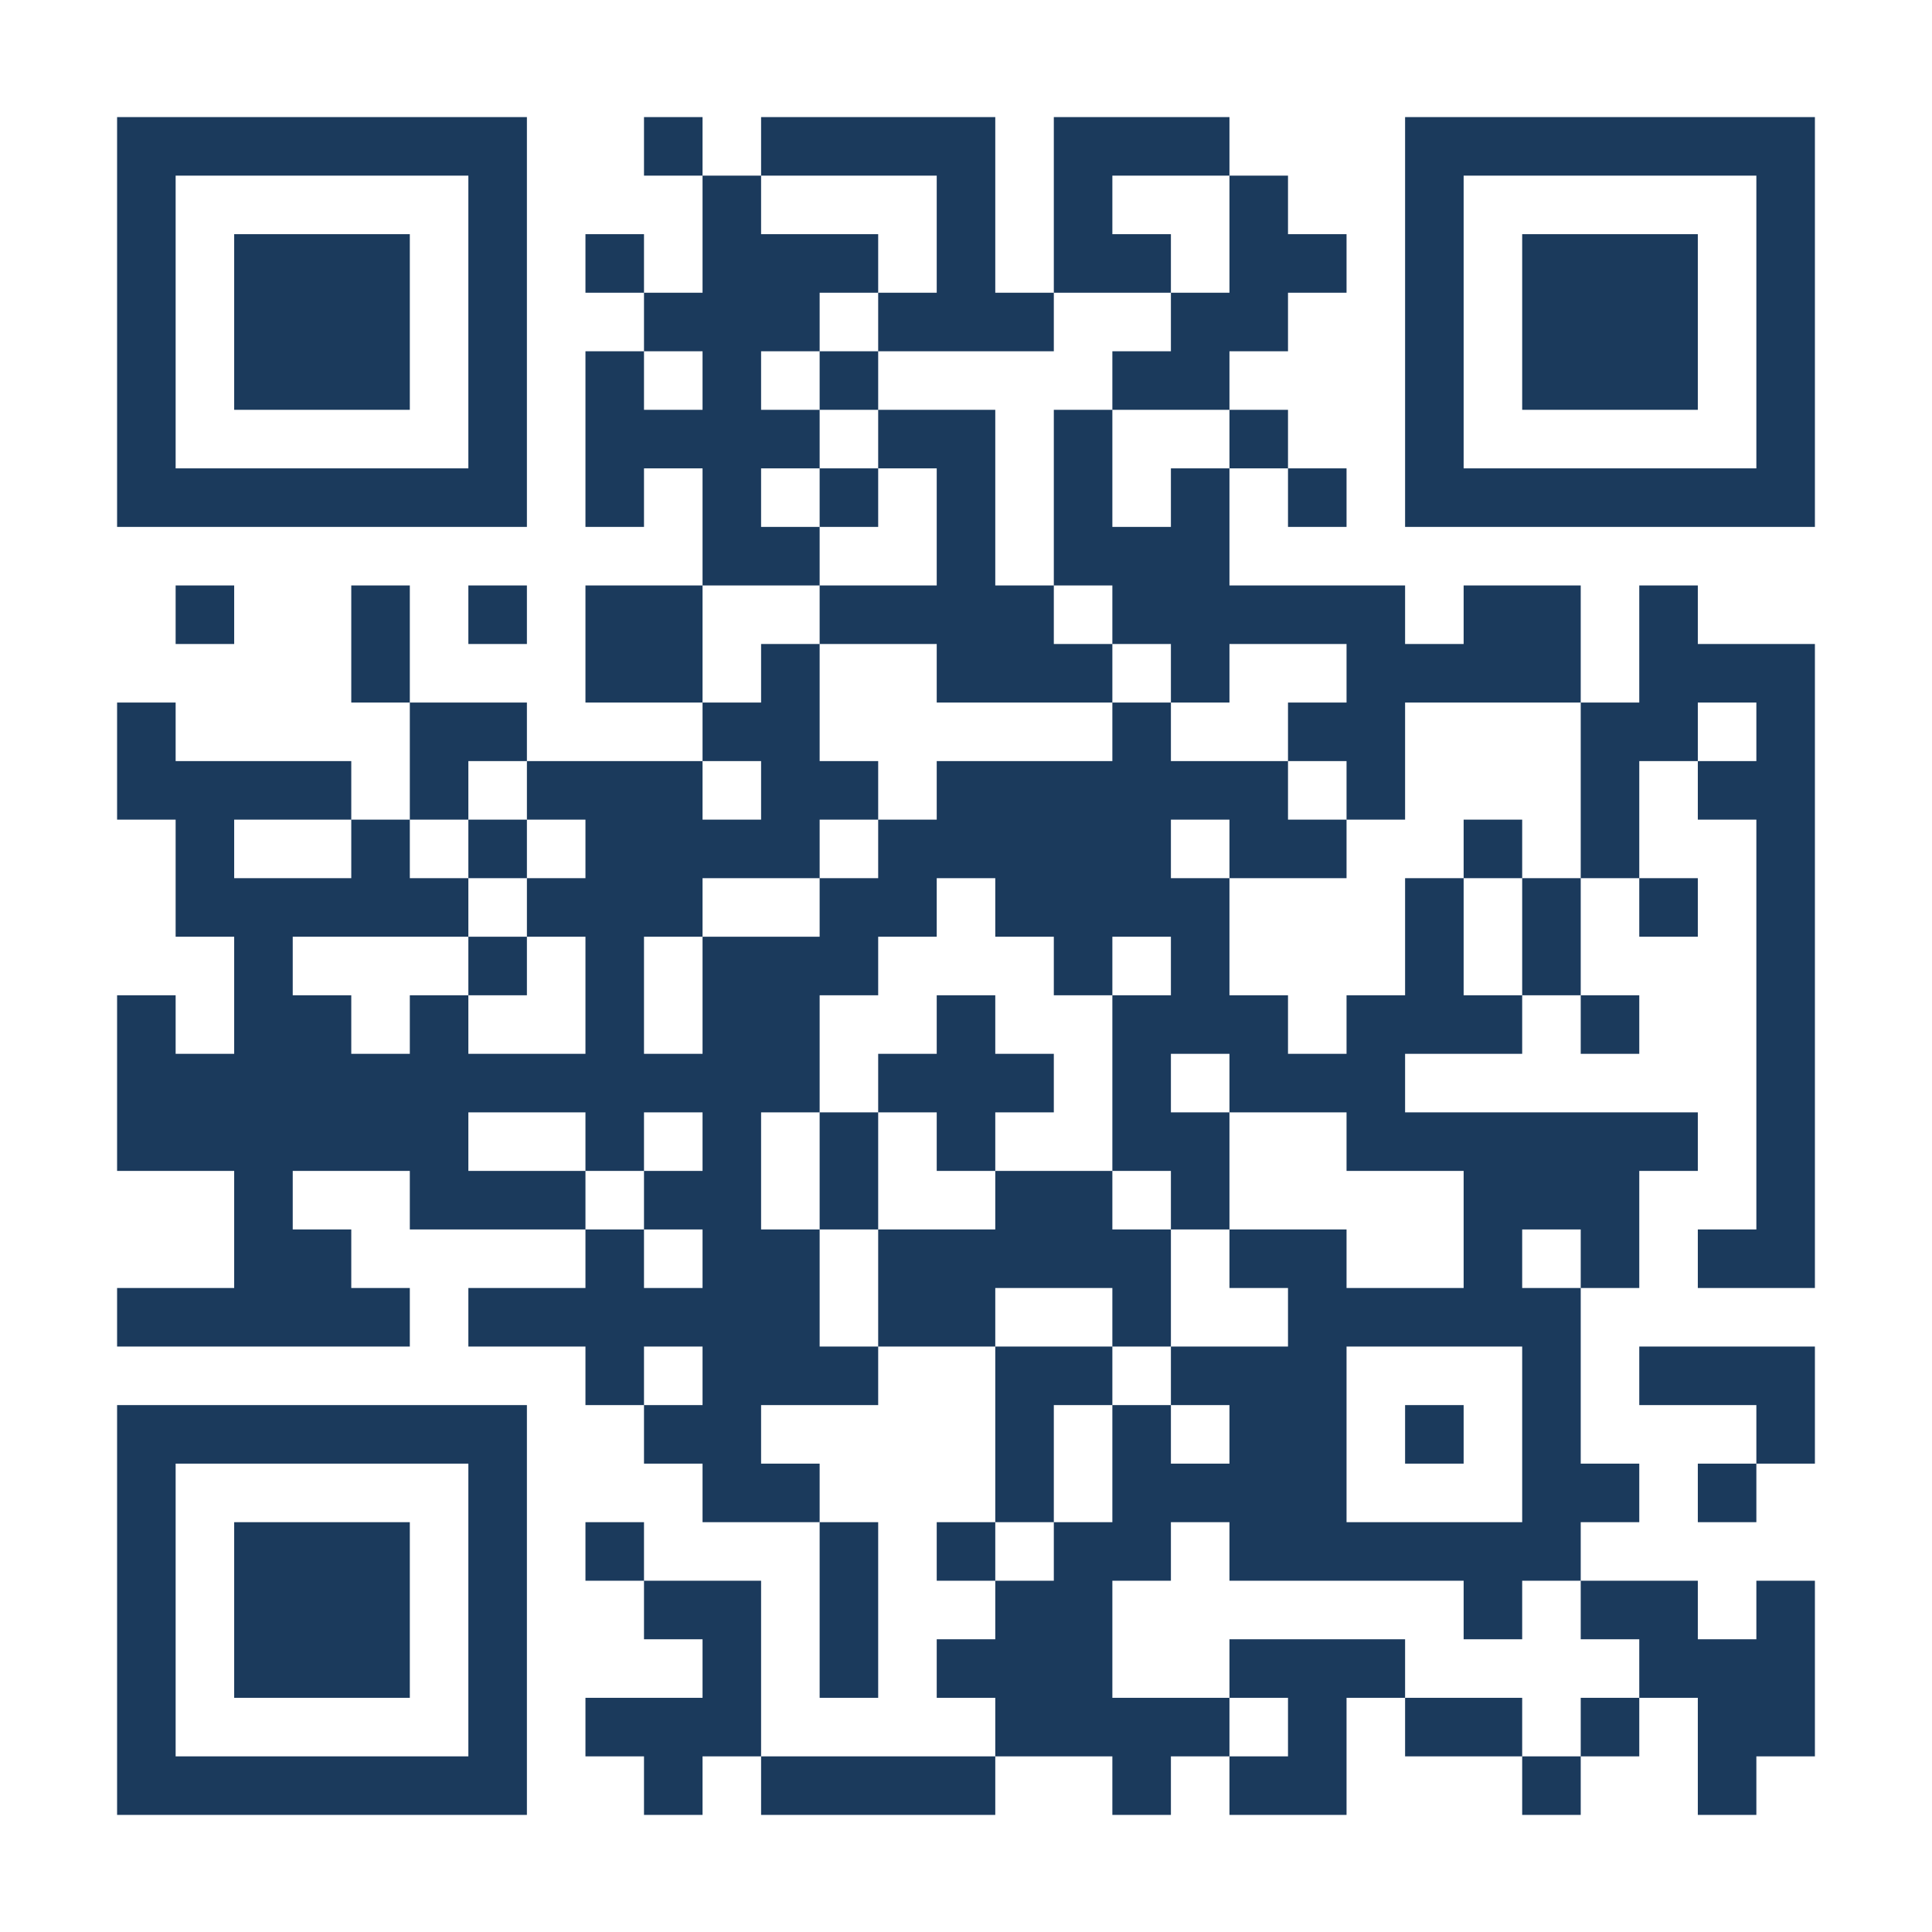
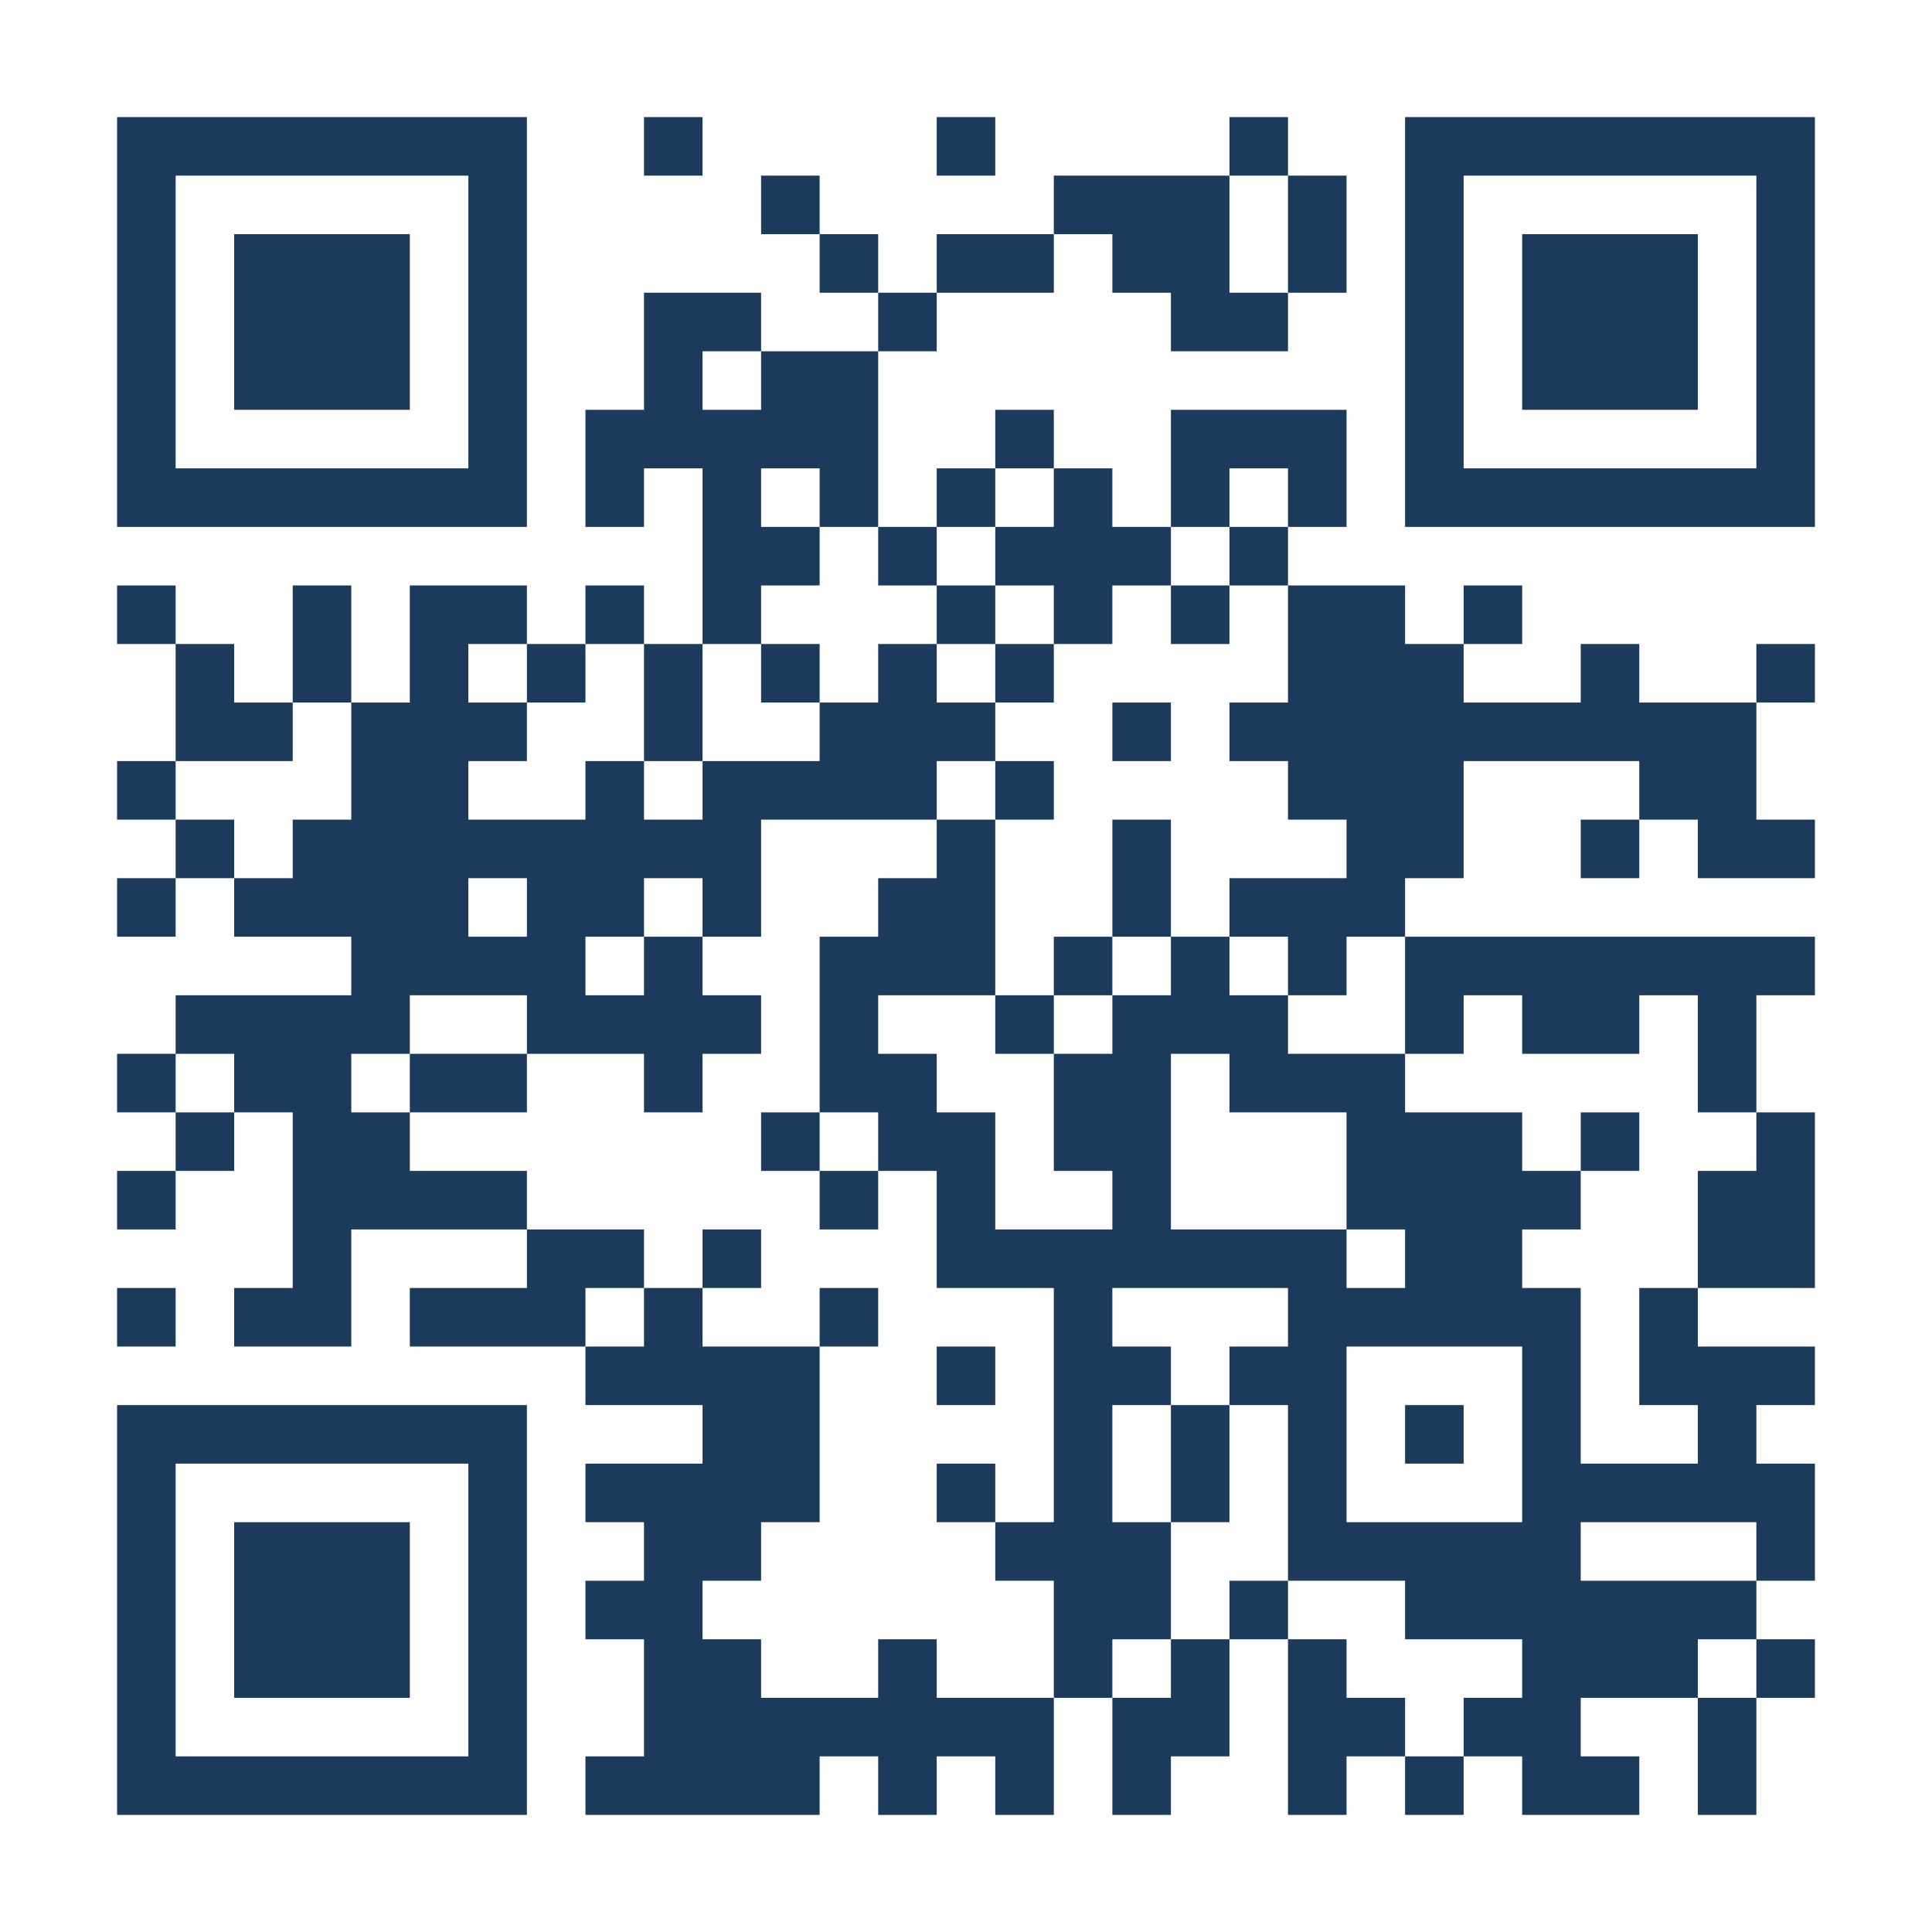
<svg xmlns="http://www.w3.org/2000/svg" width="264" height="264" class="segno">
-   <path transform="scale(8)" class="qrline" stroke="#1b3a5c" d="M2 2.5h7m2 0h1m1 0h4m1 0h3m3 0h7m-29 1h1m5 0h1m3 0h1m3 0h1m1 0h1m2 0h1m2 0h1m5 0h1m-29 1h1m1 0h3m1 0h1m1 0h1m1 0h3m1 0h1m1 0h2m1 0h2m1 0h1m1 0h3m1 0h1m-29 1h1m1 0h3m1 0h1m2 0h3m1 0h3m2 0h2m2 0h1m1 0h3m1 0h1m-29 1h1m1 0h3m1 0h1m1 0h1m1 0h1m1 0h1m4 0h2m3 0h1m1 0h3m1 0h1m-29 1h1m5 0h1m1 0h4m1 0h2m1 0h1m2 0h1m2 0h1m5 0h1m-29 1h7m1 0h1m1 0h1m1 0h1m1 0h1m1 0h1m1 0h1m1 0h1m1 0h7m-19 1h2m2 0h1m1 0h3m-18 1h1m2 0h1m1 0h1m1 0h2m2 0h4m1 0h5m1 0h2m1 0h1m-23 1h1m3 0h2m1 0h1m2 0h3m1 0h1m2 0h4m1 0h3m-29 1h1m4 0h2m3 0h2m5 0h1m2 0h2m3 0h2m1 0h1m-29 1h4m1 0h1m1 0h3m1 0h2m1 0h6m1 0h1m3 0h1m1 0h2m-28 1h1m2 0h1m1 0h1m1 0h4m1 0h5m1 0h2m2 0h1m1 0h1m2 0h1m-28 1h5m1 0h3m2 0h2m1 0h4m3 0h1m1 0h1m1 0h1m1 0h1m-27 1h1m3 0h1m1 0h1m1 0h3m3 0h1m1 0h1m3 0h1m1 0h1m3 0h1m-29 1h1m1 0h2m1 0h1m2 0h1m1 0h2m2 0h1m2 0h3m1 0h3m1 0h1m2 0h1m-29 1h12m1 0h3m1 0h1m1 0h3m6 0h1m-29 1h6m2 0h1m1 0h1m1 0h1m1 0h1m2 0h2m2 0h6m1 0h1m-27 1h1m2 0h3m1 0h2m1 0h1m2 0h2m1 0h1m4 0h3m2 0h1m-27 1h2m4 0h1m1 0h2m1 0h5m1 0h2m2 0h1m1 0h1m1 0h2m-29 1h5m1 0h6m1 0h2m2 0h1m2 0h5m-17 1h1m1 0h3m2 0h2m1 0h3m3 0h1m1 0h3m-29 1h7m2 0h2m4 0h1m1 0h1m1 0h2m1 0h1m1 0h1m3 0h1m-29 1h1m5 0h1m3 0h2m3 0h1m1 0h4m3 0h2m1 0h1m-28 1h1m1 0h3m1 0h1m1 0h1m3 0h1m1 0h1m1 0h2m1 0h6m-25 1h1m1 0h3m1 0h1m2 0h2m1 0h1m2 0h2m6 0h1m1 0h2m1 0h1m-29 1h1m1 0h3m1 0h1m3 0h1m1 0h1m1 0h3m2 0h3m4 0h3m-29 1h1m5 0h1m1 0h3m4 0h4m1 0h1m1 0h2m1 0h1m1 0h2m-29 1h7m2 0h1m1 0h4m2 0h1m1 0h2m3 0h1m2 0h1" />
+   <path transform="scale(8)" class="qrline" stroke="#1b3a5c" d="M2 2.5h7m2 0h1m4 0h1m4 0h1m2 0h7m-29 1h1m5 0h1m4 0h1m4 0h3m1 0h1m1 0h1m5 0h1m-29 1h1m1 0h3m1 0h1m5 0h1m1 0h2m1 0h2m1 0h1m1 0h1m1 0h3m1 0h1m-29 1h1m1 0h3m1 0h1m2 0h2m2 0h1m4 0h2m2 0h1m1 0h3m1 0h1m-29 1h1m1 0h3m1 0h1m2 0h1m1 0h2m9 0h1m1 0h3m1 0h1m-29 1h1m5 0h1m1 0h5m2 0h1m2 0h3m1 0h1m5 0h1m-29 1h7m1 0h1m1 0h1m1 0h1m1 0h1m1 0h1m1 0h1m1 0h1m1 0h7m-19 1h2m1 0h1m1 0h3m1 0h1m-20 1h1m2 0h1m1 0h2m1 0h1m1 0h1m3 0h1m1 0h1m1 0h1m1 0h2m1 0h1m-23 1h1m1 0h1m1 0h1m1 0h1m1 0h1m1 0h1m1 0h1m1 0h1m4 0h3m2 0h1m2 0h1m-28 1h2m1 0h3m2 0h1m2 0h3m2 0h1m1 0h9m-28 1h1m3 0h2m2 0h1m1 0h4m1 0h1m4 0h3m3 0h2m-27 1h1m1 0h8m3 0h1m2 0h1m3 0h2m2 0h1m1 0h2m-29 1h1m1 0h4m1 0h2m1 0h1m2 0h2m2 0h1m1 0h3m-18 1h4m1 0h1m2 0h3m1 0h1m1 0h1m1 0h1m1 0h7m-28 1h4m2 0h4m1 0h1m2 0h1m1 0h3m2 0h1m1 0h2m1 0h1m-28 1h1m1 0h2m1 0h2m2 0h1m2 0h2m2 0h2m1 0h3m5 0h1m-27 1h1m1 0h2m6 0h1m1 0h2m1 0h2m3 0h3m1 0h1m2 0h1m-29 1h1m2 0h4m5 0h1m1 0h1m2 0h1m3 0h4m2 0h2m-26 1h1m3 0h2m1 0h1m3 0h7m1 0h2m3 0h2m-29 1h1m1 0h2m1 0h3m1 0h1m2 0h1m3 0h1m3 0h5m1 0h1m-19 1h4m2 0h1m1 0h2m1 0h2m3 0h1m1 0h3m-29 1h7m3 0h2m4 0h1m1 0h1m1 0h1m1 0h1m1 0h1m2 0h1m-28 1h1m5 0h1m1 0h4m2 0h1m1 0h1m1 0h1m1 0h1m3 0h5m-29 1h1m1 0h3m1 0h1m2 0h2m4 0h3m2 0h5m3 0h1m-29 1h1m1 0h3m1 0h1m1 0h2m6 0h2m1 0h1m2 0h6m-28 1h1m1 0h3m1 0h1m2 0h2m2 0h1m2 0h1m1 0h1m1 0h1m3 0h3m1 0h1m-29 1h1m5 0h1m2 0h7m1 0h2m1 0h2m1 0h2m2 0h1m-28 1h7m1 0h4m1 0h1m1 0h1m1 0h1m2 0h1m1 0h1m1 0h2m1 0h1" />
</svg>
